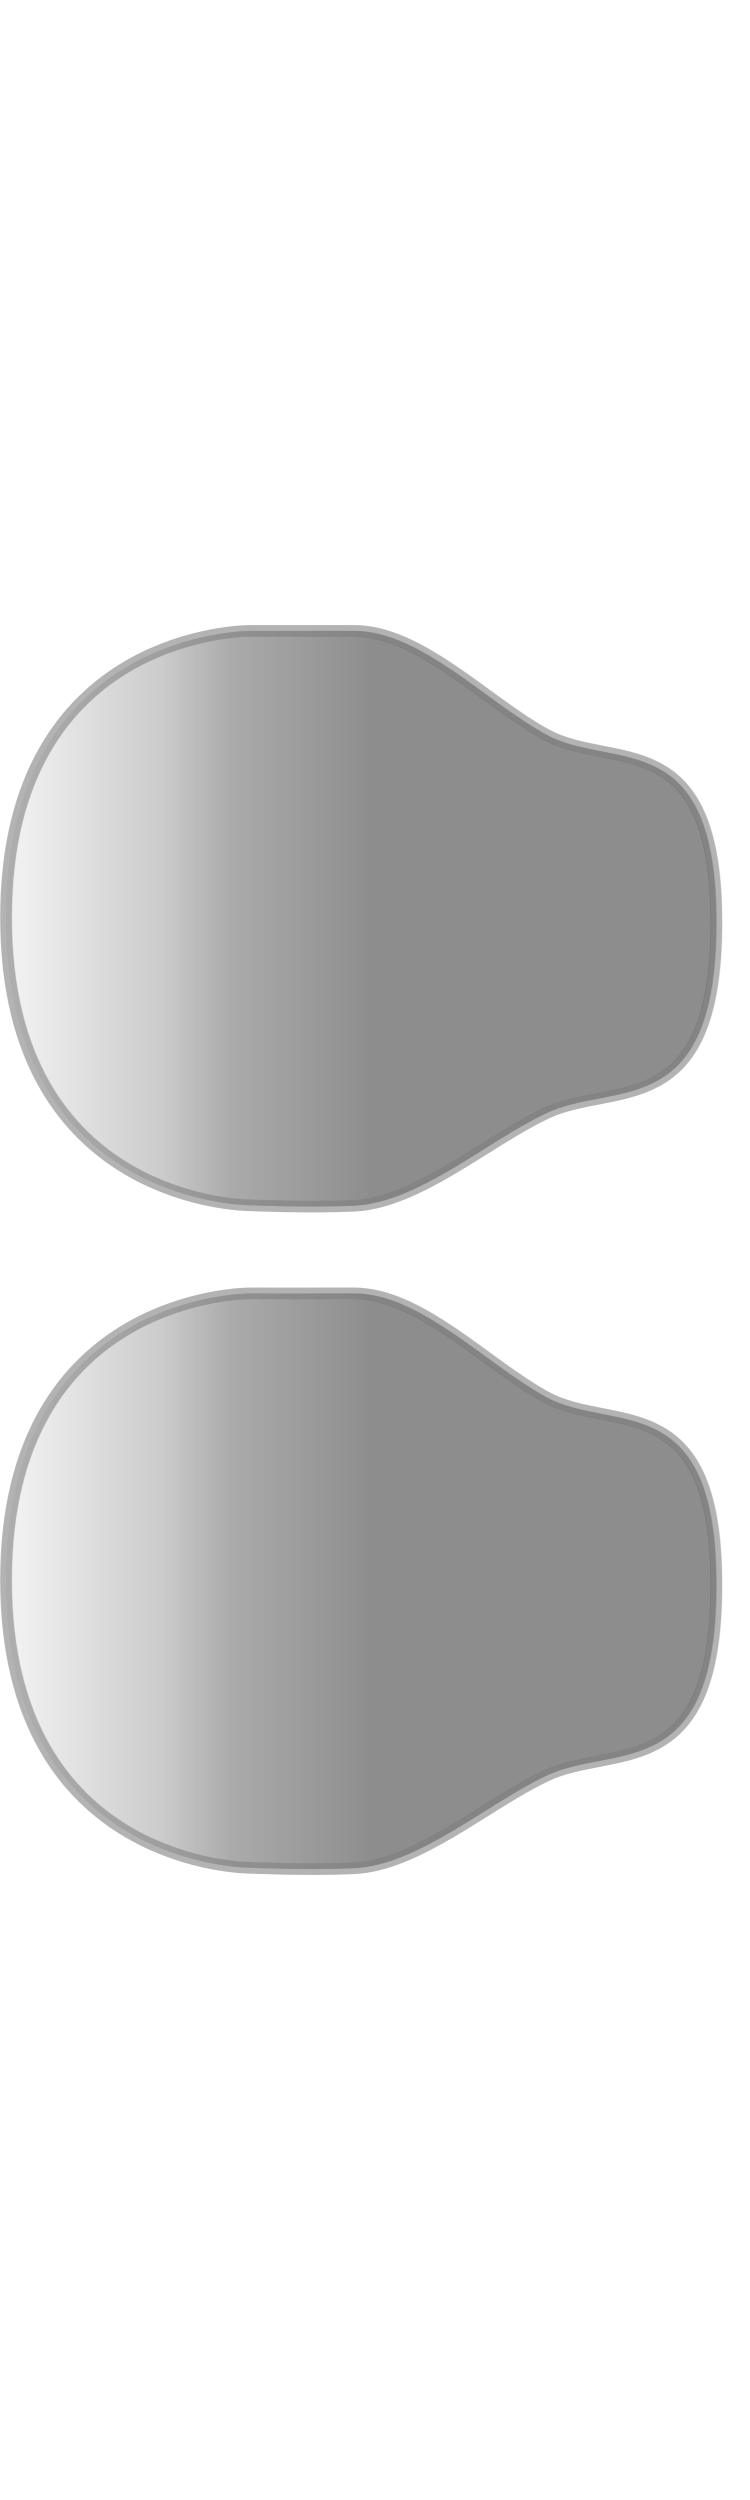
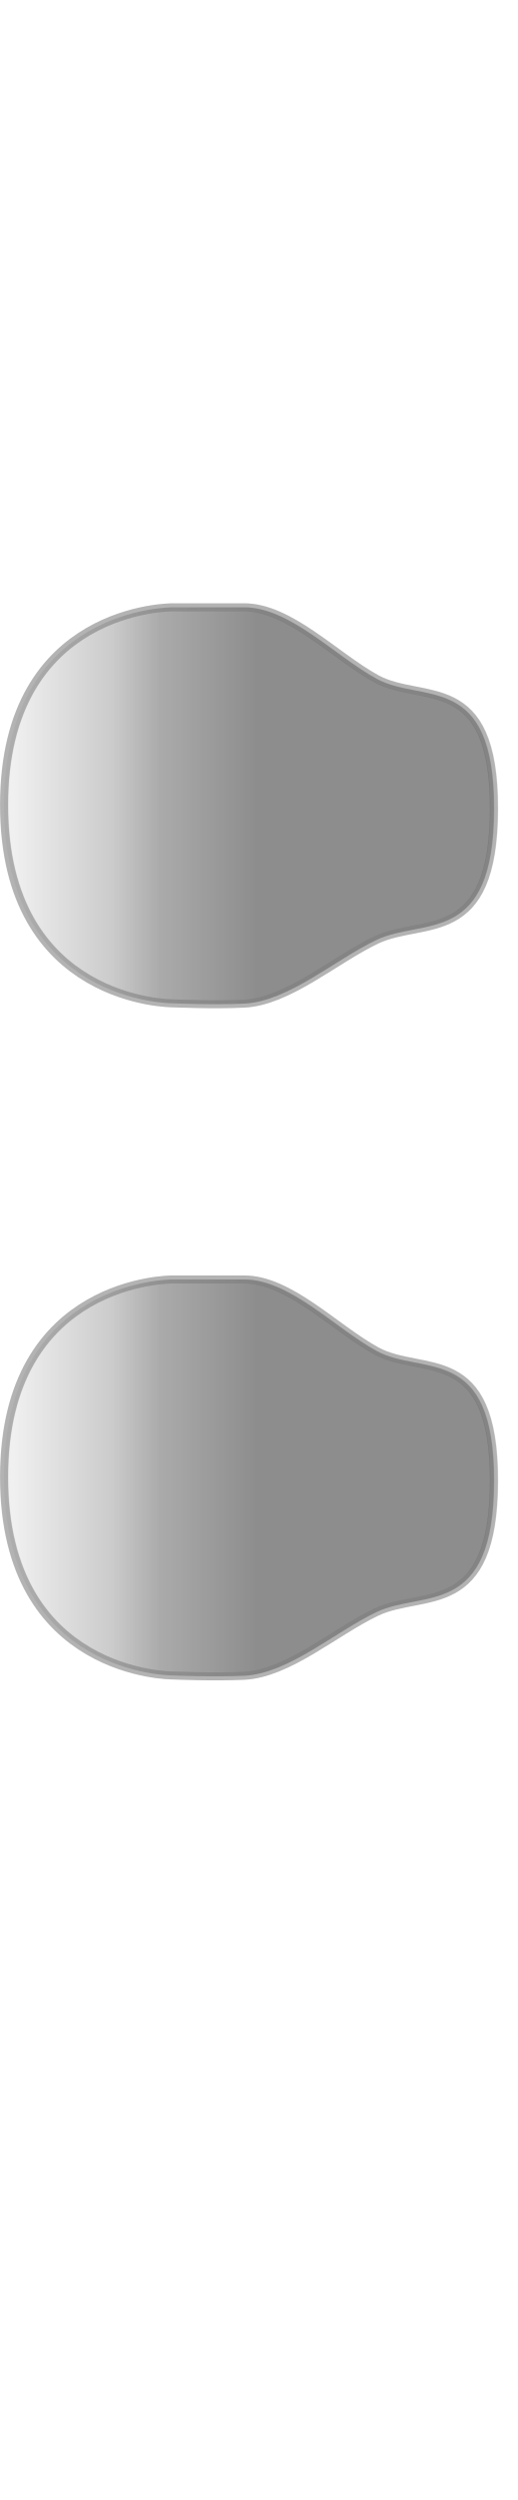
- <svg xmlns="http://www.w3.org/2000/svg" height="200" width="60" version="1.1">
+ <svg xmlns="http://www.w3.org/2000/svg" xmlns:xlink="http://www.w3.org/1999/xlink" height="290" width="60" version="1.1">
  <defs>
    <linearGradient id="linearGradient3184-3" y2="25.02" gradientUnits="userSpaceOnUse" x2="62.46" y1="25.02" x1="1.25">
      <stop stop-color="#f0f0f0" offset="0" />
      <stop stop-color="#f0f0f0" offset="0.02" />
      <stop stop-color="#b9b9b9" offset="0.32" />
      <stop stop-color="#b9b9b9" offset="1" />
    </linearGradient>
    <linearGradient id="linearGradient3223" y2="25.02" gradientUnits="userSpaceOnUse" x2="62.46" gradientTransform="translate(0.0432913,-0.0134993)" y1="25.02" x1="1.25">
      <stop stop-color="#000" stop-opacity="0" offset="0" />
      <stop stop-color="#000" stop-opacity="0" offset="0.22" />
      <stop stop-color="#000" stop-opacity="0.6" offset="0.52" />
      <stop stop-color="#000" stop-opacity="0.6" offset="1" />
    </linearGradient>
+     <linearGradient id="linearGradient3025" y2="25.02" xlink:href="#linearGradient3184-3" gradientUnits="userSpaceOnUse" x2="62.46" y1="25.02" x1="1.25" />
+     <linearGradient id="linearGradient3027" y2="25.02" xlink:href="#linearGradient3223" gradientUnits="userSpaceOnUse" x2="62.46" gradientTransform="translate(0.0432913,-0.0134993)" y1="25.02" x1="1.25" />
  </defs>
-   <g stroke-linejoin="round" stroke-opacity="0.5" fill-rule="nonzero" transform="matrix(0.9285407,0,0,0.9285407,-0.6964055,103.2411)" stroke="#808080" stroke-linecap="round">
-     <path d="M31.23 0.25c5.69-0.01 11.37 6.09 16.55 8.93 5.73 3.14 14.7-1.02 14.68 16.24-0.02 17.27-8.83 13.61-14.68 16.4-5.17 2.46-11.02 7.7-16.54 7.96-3.9 0.18-8.92-0.04-8.92-0.04s-21.06 0.1-21.06-24.79c0-24.89 21.06-24.7 21.06-24.7s4.98 0.01 8.92 0z" fill="url(#linearGradient3184-3)" />
-     <path opacity="0.4" d="M31.28 0.24c5.69-0.01 11.37 6.09 16.55 8.93 5.73 3.14 14.7-1.02 14.68 16.24s-8.83 13.61-14.68 16.4c-5.17 2.46-11.02 7.7-16.54 7.96-3.9 0.18-8.92-0.04-8.92-0.04s-21.06 0.1-21.06-24.79c0-24.89 21.06-24.7 21.06-24.7s4.98 0.01 8.92 0z" fill="url(#linearGradient3223)" />
+   <g stroke-linejoin="round" stroke-opacity="0.5" fill-rule="nonzero" transform="matrix(0.9285407,0,0,0.9285407,-0.7056909,148.2472)" stroke="#808080" stroke-linecap="round">
+     <path fill="url(#linearGradient3025)" d="m31.23 0.25c5.69-0.01 11.37 6.09 16.55 8.93 5.73 3.14 14.7-1.02 14.68 16.24-0.02 17.27-8.83 13.61-14.68 16.4-5.17 2.46-11.02 7.7-16.54 7.96-3.9 0.18-8.92-0.04-8.92-0.04s-21.06 0.1-21.06-24.79 21.06-24.7 21.06-24.7 4.98 0.01 8.92 0z" />
+     <path opacity="0.4" fill="url(#linearGradient3027)" d="m31.28 0.24c5.69-0.01 11.37 6.09 16.55 8.93 5.73 3.14 14.7-1.02 14.68 16.24s-8.83 13.61-14.68 16.4c-5.17 2.46-11.02 7.7-16.54 7.96-3.9 0.18-8.92-0.04-8.92-0.04s-21.06 0.1-21.06-24.79 21.06-24.7 21.06-24.7 4.98 0.01 8.92 0z" />
  </g>
-   <g stroke-linejoin="round" stroke-opacity="0.5" fill-rule="nonzero" transform="matrix(0.9285407,0,0,0.9285407,-0.6964055,50.24112)" stroke="#808080" stroke-linecap="round">
-     <path d="M31.23 0.25c5.69-0.01 11.37 6.09 16.55 8.93 5.73 3.14 14.7-1.02 14.68 16.24-0.02 17.27-8.83 13.61-14.68 16.4-5.17 2.46-11.02 7.7-16.54 7.96-3.9 0.18-8.92-0.04-8.92-0.04s-21.06 0.1-21.06-24.79c0-24.89 21.06-24.7 21.06-24.7s4.98 0.01 8.92 0z" fill="url(#linearGradient3184-3)" />
-     <path opacity="0.4" d="M31.28 0.24c5.69-0.01 11.37 6.09 16.55 8.93 5.73 3.14 14.7-1.02 14.68 16.24s-8.83 13.61-14.68 16.4c-5.17 2.46-11.02 7.7-16.54 7.96-3.9 0.18-8.92-0.04-8.92-0.04s-21.06 0.1-21.06-24.79c0-24.89 21.06-24.7 21.06-24.7s4.98 0.01 8.92 0z" fill="url(#linearGradient3223)" />
+   <g stroke-linejoin="round" stroke-opacity="0.5" fill-rule="nonzero" transform="matrix(0.9285407,0,0,0.9285407,-0.7056909,70.24723)" stroke="#808080" stroke-linecap="round">
+     <path fill="url(#linearGradient3025)" d="m31.23 0.25c5.69-0.01 11.37 6.09 16.55 8.93 5.73 3.14 14.7-1.02 14.68 16.24-0.02 17.27-8.83 13.61-14.68 16.4-5.17 2.46-11.02 7.7-16.54 7.96-3.9 0.18-8.92-0.04-8.92-0.04s-21.06 0.1-21.06-24.79 21.06-24.7 21.06-24.7 4.98 0.01 8.92 0z" />
+     <path opacity="0.4" fill="url(#linearGradient3027)" d="m31.28 0.24c5.69-0.01 11.37 6.09 16.55 8.93 5.73 3.14 14.7-1.02 14.68 16.24s-8.83 13.61-14.68 16.4c-5.17 2.46-11.02 7.7-16.54 7.96-3.9 0.18-8.92-0.04-8.92-0.04s-21.06 0.1-21.06-24.79 21.06-24.7 21.06-24.7 4.98 0.01 8.92 0z" />
  </g>
</svg>
